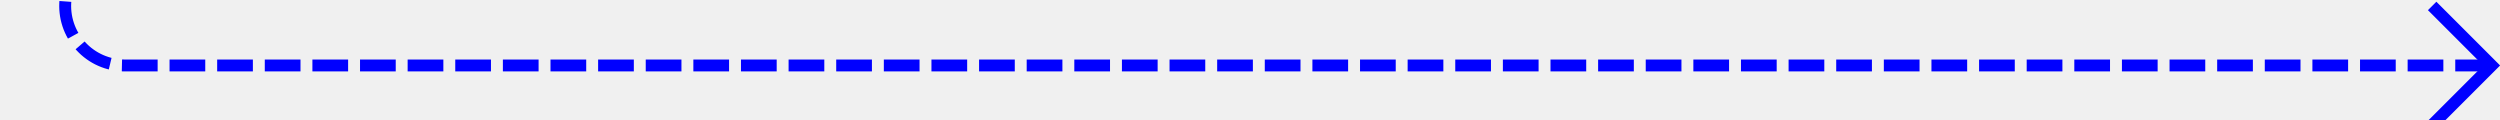
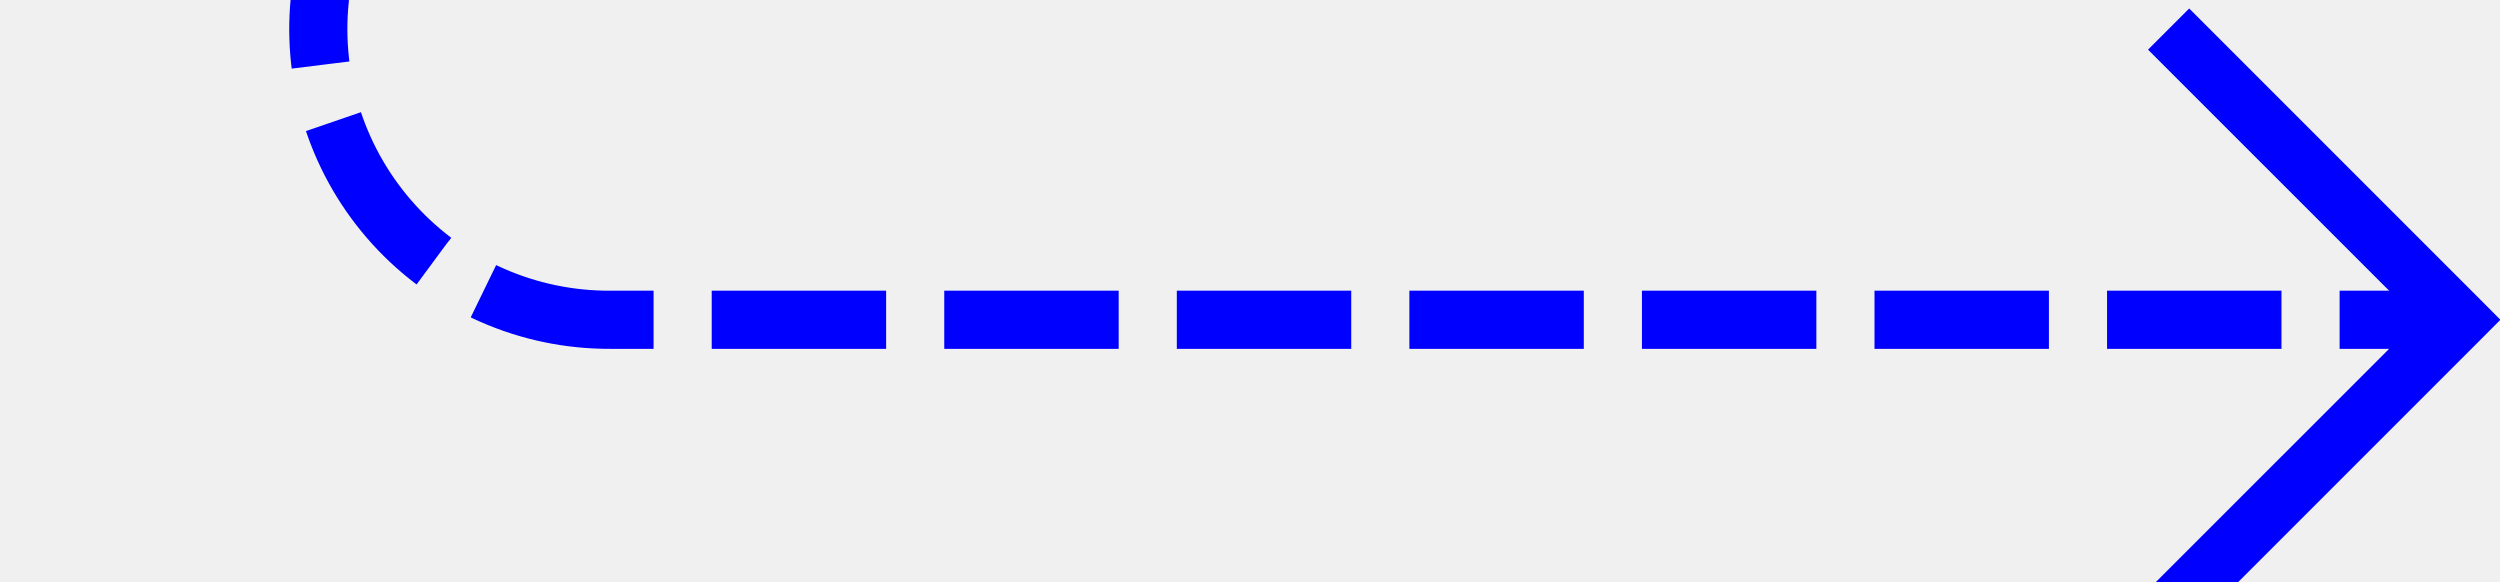
- <svg xmlns="http://www.w3.org/2000/svg" version="1.1" width="210px" height="10px" preserveAspectRatio="xMinYMid meet" viewBox="425 964  210 8">
+ <svg xmlns="http://www.w3.org/2000/svg" version="1.1" width="43px" height="10px" preserveAspectRatio="xMinYMid meet" viewBox="57 1011  43 8">
  <defs>
-     <mask fill="white" id="clip493">
-       <path d="M 370 744  L 490 744  L 490 790  L 370 790  Z M 240 548  L 644 548  L 644 977  L 240 977  Z " fill-rule="evenodd" />
+     <mask fill="white" id="clip514">
+       <path d="M 2 752  L 122 752  L 122 798  L 2 798  Z M 2 548  L 122 548  L 122 1024  L 2 1024  Z " fill-rule="evenodd" />
    </mask>
  </defs>
-   <path d="M 240 551.5  L 425 551.5  A 5 5 0 0 1 430.5 556.5 L 430.5 963  A 5 5 0 0 0 435.5 968.5 L 634 968.5  " stroke-width="1" stroke-dasharray="3,1" stroke="#0000ff" fill="none" mask="url(#clip493)" />
-   <path d="M 628.946 963.854  L 633.593 968.5  L 628.946 973.146  L 629.654 973.854  L 634.654 968.854  L 635.007 968.5  L 634.654 968.146  L 629.654 963.146  L 628.946 963.854  Z " fill-rule="nonzero" fill="#0000ff" stroke="none" mask="url(#clip493)" />
+   <path d="M 116 551.5  L 67 551.5  A 5 5 0 0 0 62.5 556.5 L 62.5 1010  A 5 5 0 0 0 67.5 1015.5 L 99 1015.5  " stroke-width="1" stroke-dasharray="3,1" stroke="#0000ff" fill="none" mask="url(#clip514)" />
+   <path d="M 93.946 1010.854  L 98.593 1015.5  L 93.946 1020.146  L 94.654 1020.854  L 99.654 1015.854  L 100.007 1015.5  L 99.654 1015.146  L 94.654 1010.146  L 93.946 1010.854  Z " fill-rule="nonzero" fill="#0000ff" stroke="none" mask="url(#clip514)" />
</svg>
